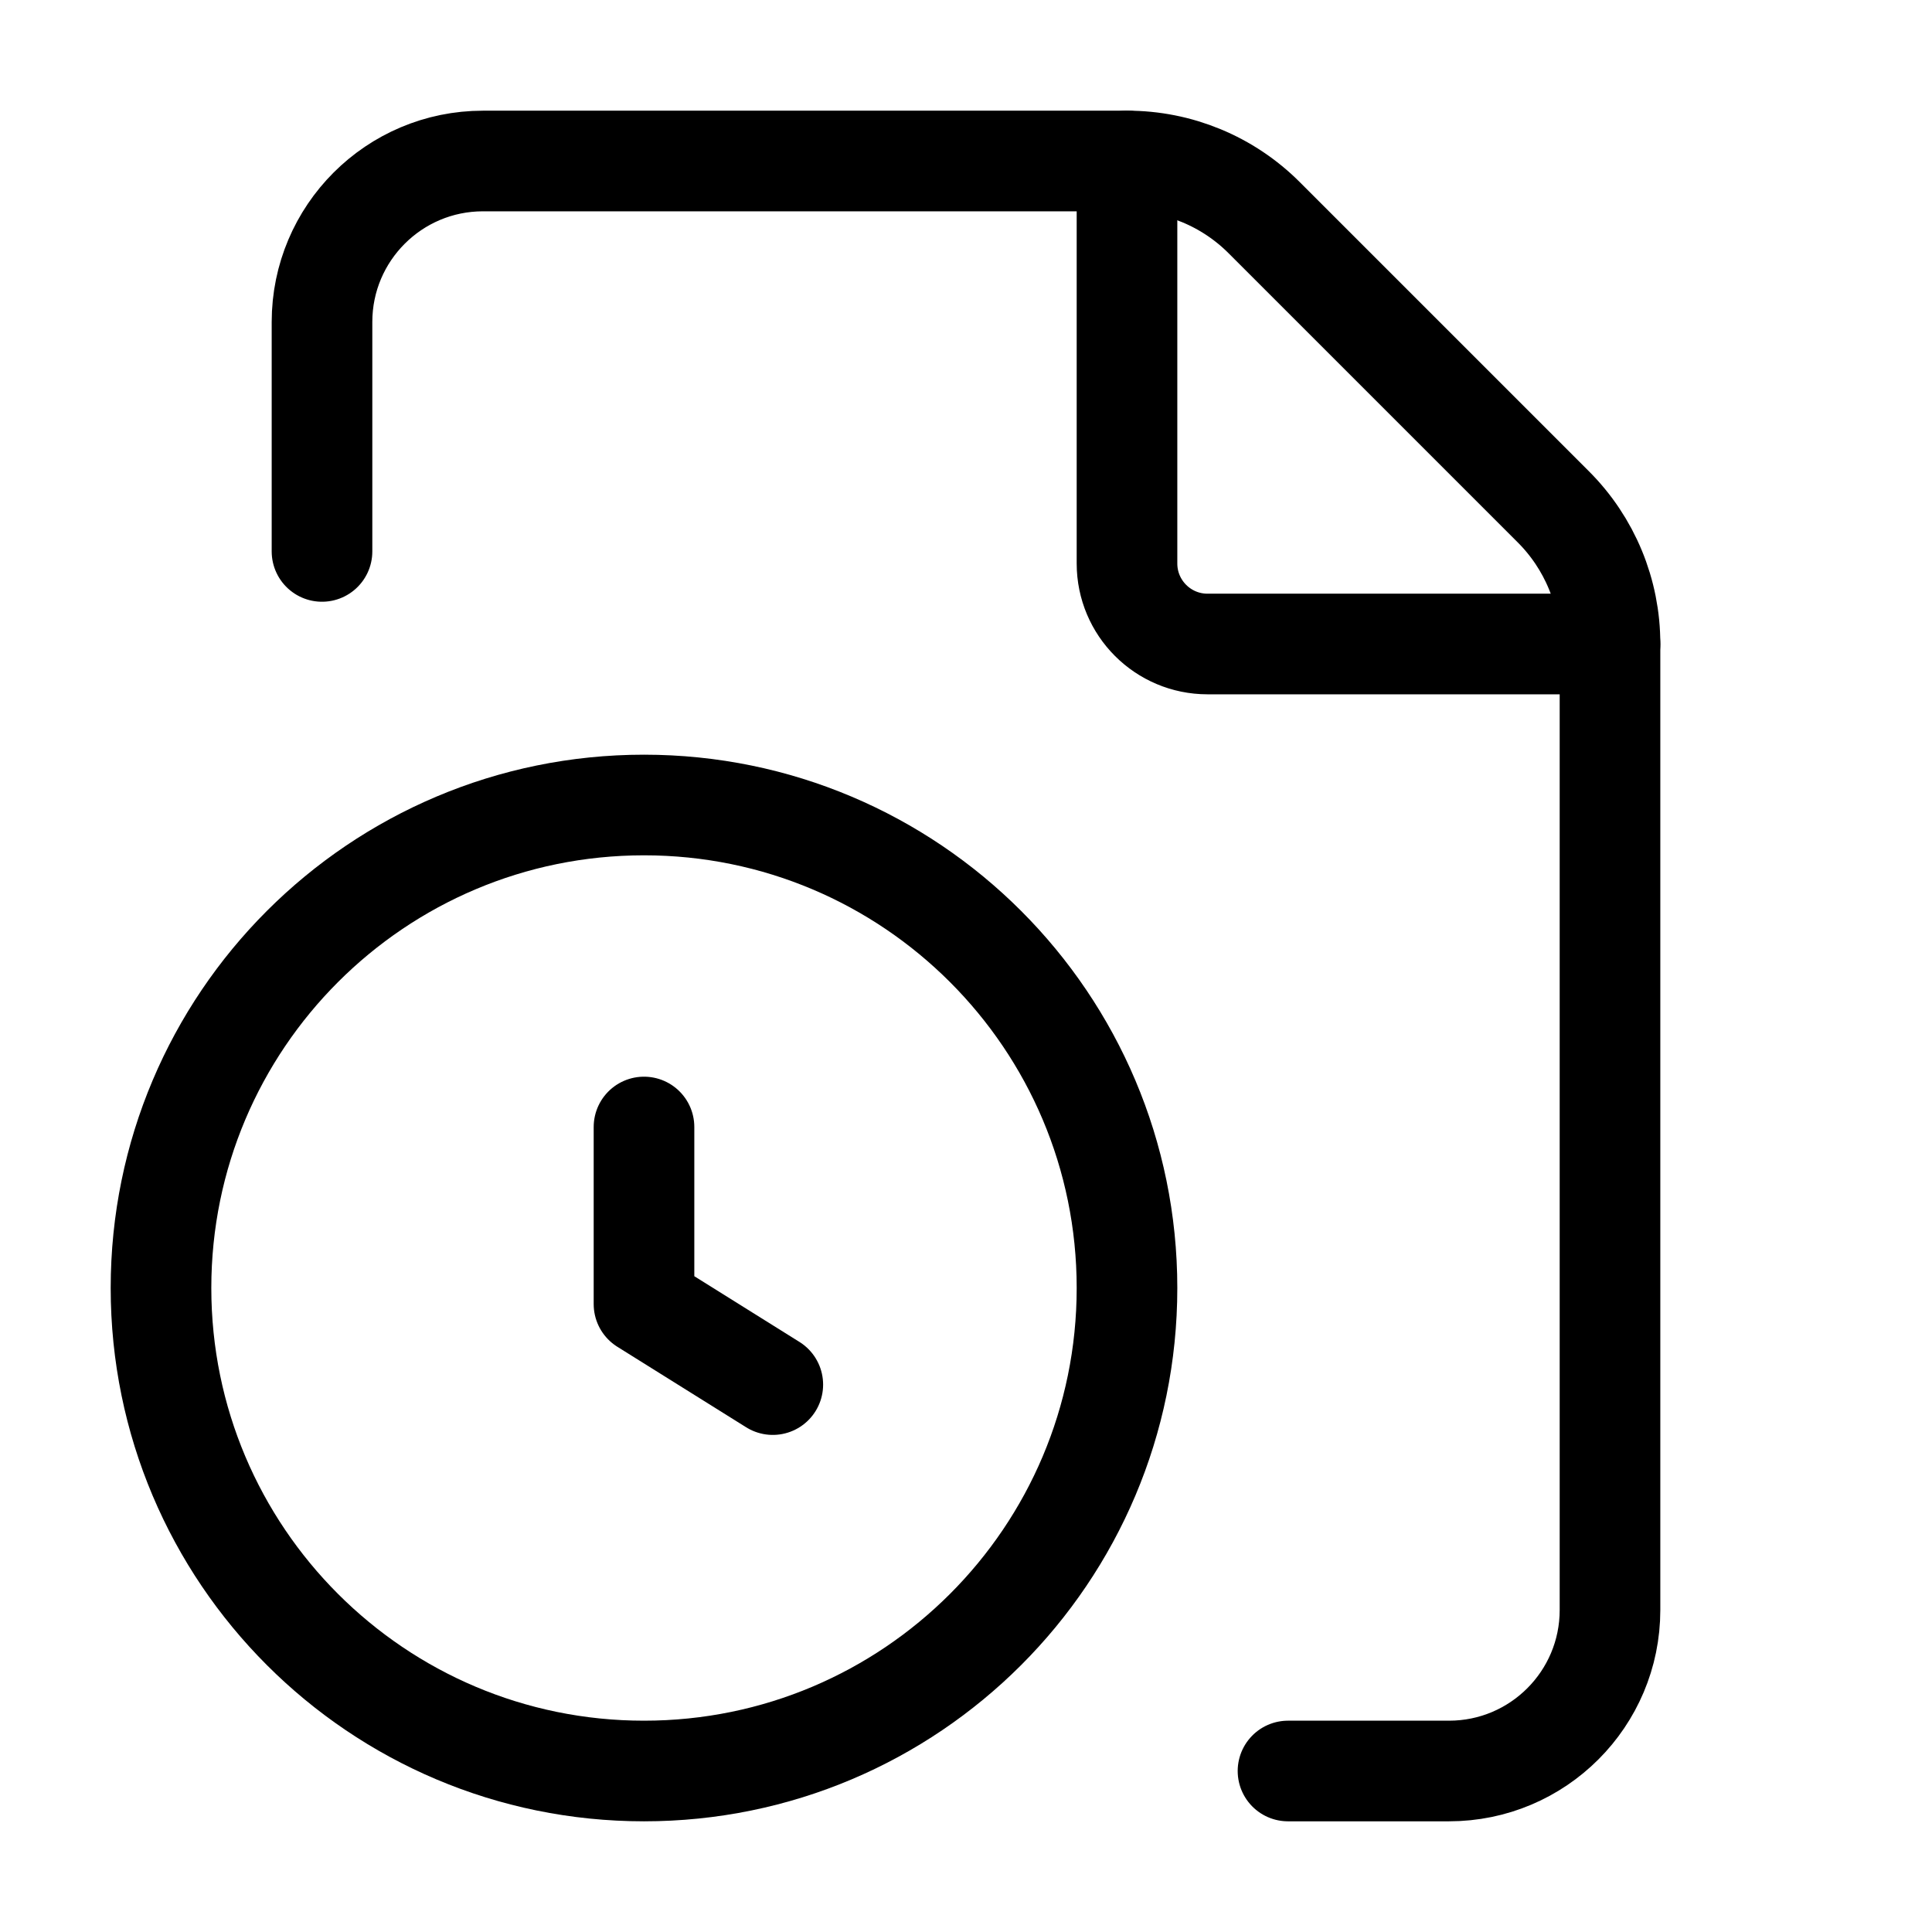
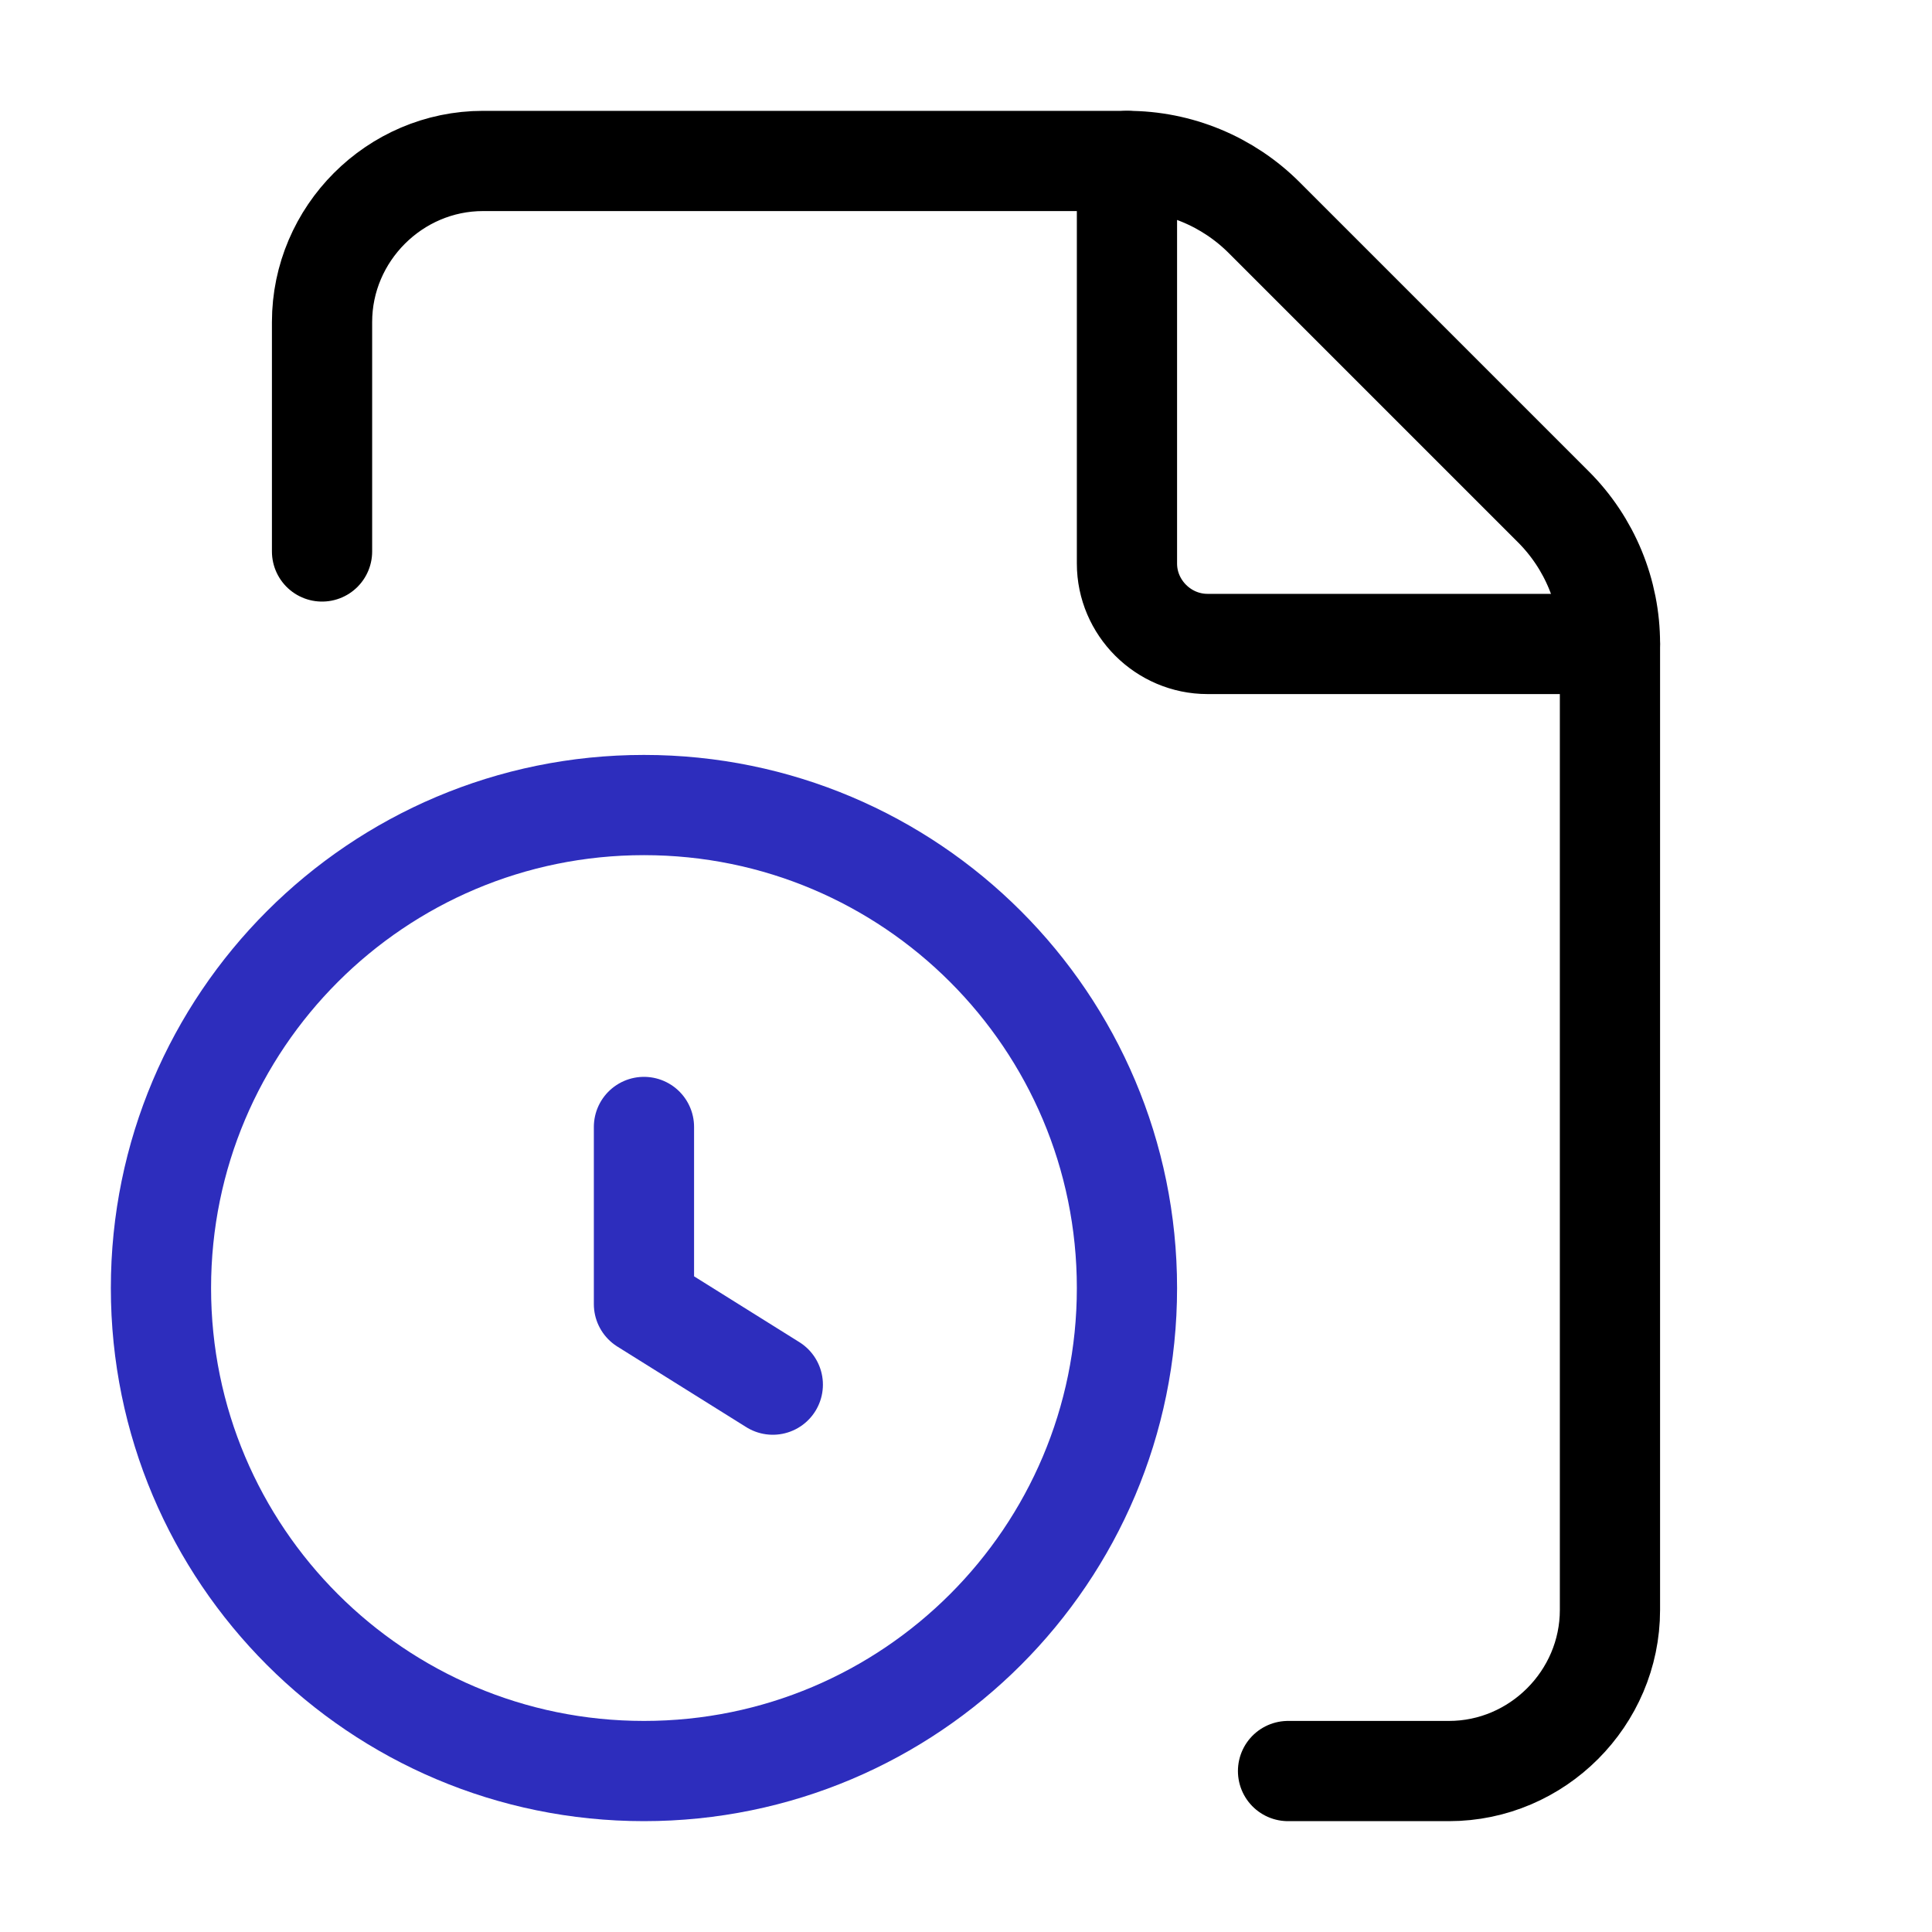
- <svg xmlns="http://www.w3.org/2000/svg" width="16" height="16" viewBox="0 0 24 24" fill="none" stroke="#000000" stroke-width="1.25" stroke-linecap="round" stroke-linejoin="round" class="lucide lucide-file-clock-icon lucide-file-clock">
-   <path d="M16 22h2a2 2 0 0 0 2-2V8a2.4 2.4 0 0 0-.706-1.706l-3.588-3.588A2.4 2.4 0 0 0 14 2H6a2 2 0 0 0-2 2v2.85" />
-   <path d="M14 2v5a1 1 0 0 0 1 1h5" />
-   <path d="M8 14v2.2l1.6 1" />
-   <circle cx="8" cy="16" r="6" />
+ <svg xmlns="http://www.w3.org/2000/svg" width="100%" height="100%" viewBox="0 0 16 16" version="1.1" xml:space="preserve" style="fill-rule:evenodd;clip-rule:evenodd;stroke-linecap:round;stroke-linejoin:round;">
+   <path d="M10.667,14.667L12,14.667C12.731,14.667 13.333,14.065 13.333,13.333L13.333,5.333C13.334,4.907 13.165,4.497 12.863,4.196L10.471,1.804C10.17,1.502 9.76,1.332 9.333,1.333L4,1.333C3.269,1.333 2.667,1.935 2.667,2.667L2.667,4.567" style="fill:none;fill-rule:nonzero;stroke:#000;stroke-width:0.83px;" />
+   <path d="M9.333,1.333L9.333,4.667C9.333,5.032 9.634,5.333 10,5.333L13.333,5.333" style="fill:none;fill-rule:nonzero;stroke:#000;stroke-width:0.83px;" />
+   <path d="M5.333,9.333L5.333,10.8L6.4,11.467" style="fill:none;fill-rule:nonzero;stroke:#2d2dbd;stroke-width:0.83px;" />
+   <circle cx="5.333" cy="10.667" r="4" style="fill:none;stroke:#2d2dbd;stroke-width:0.83px;" />
</svg>
